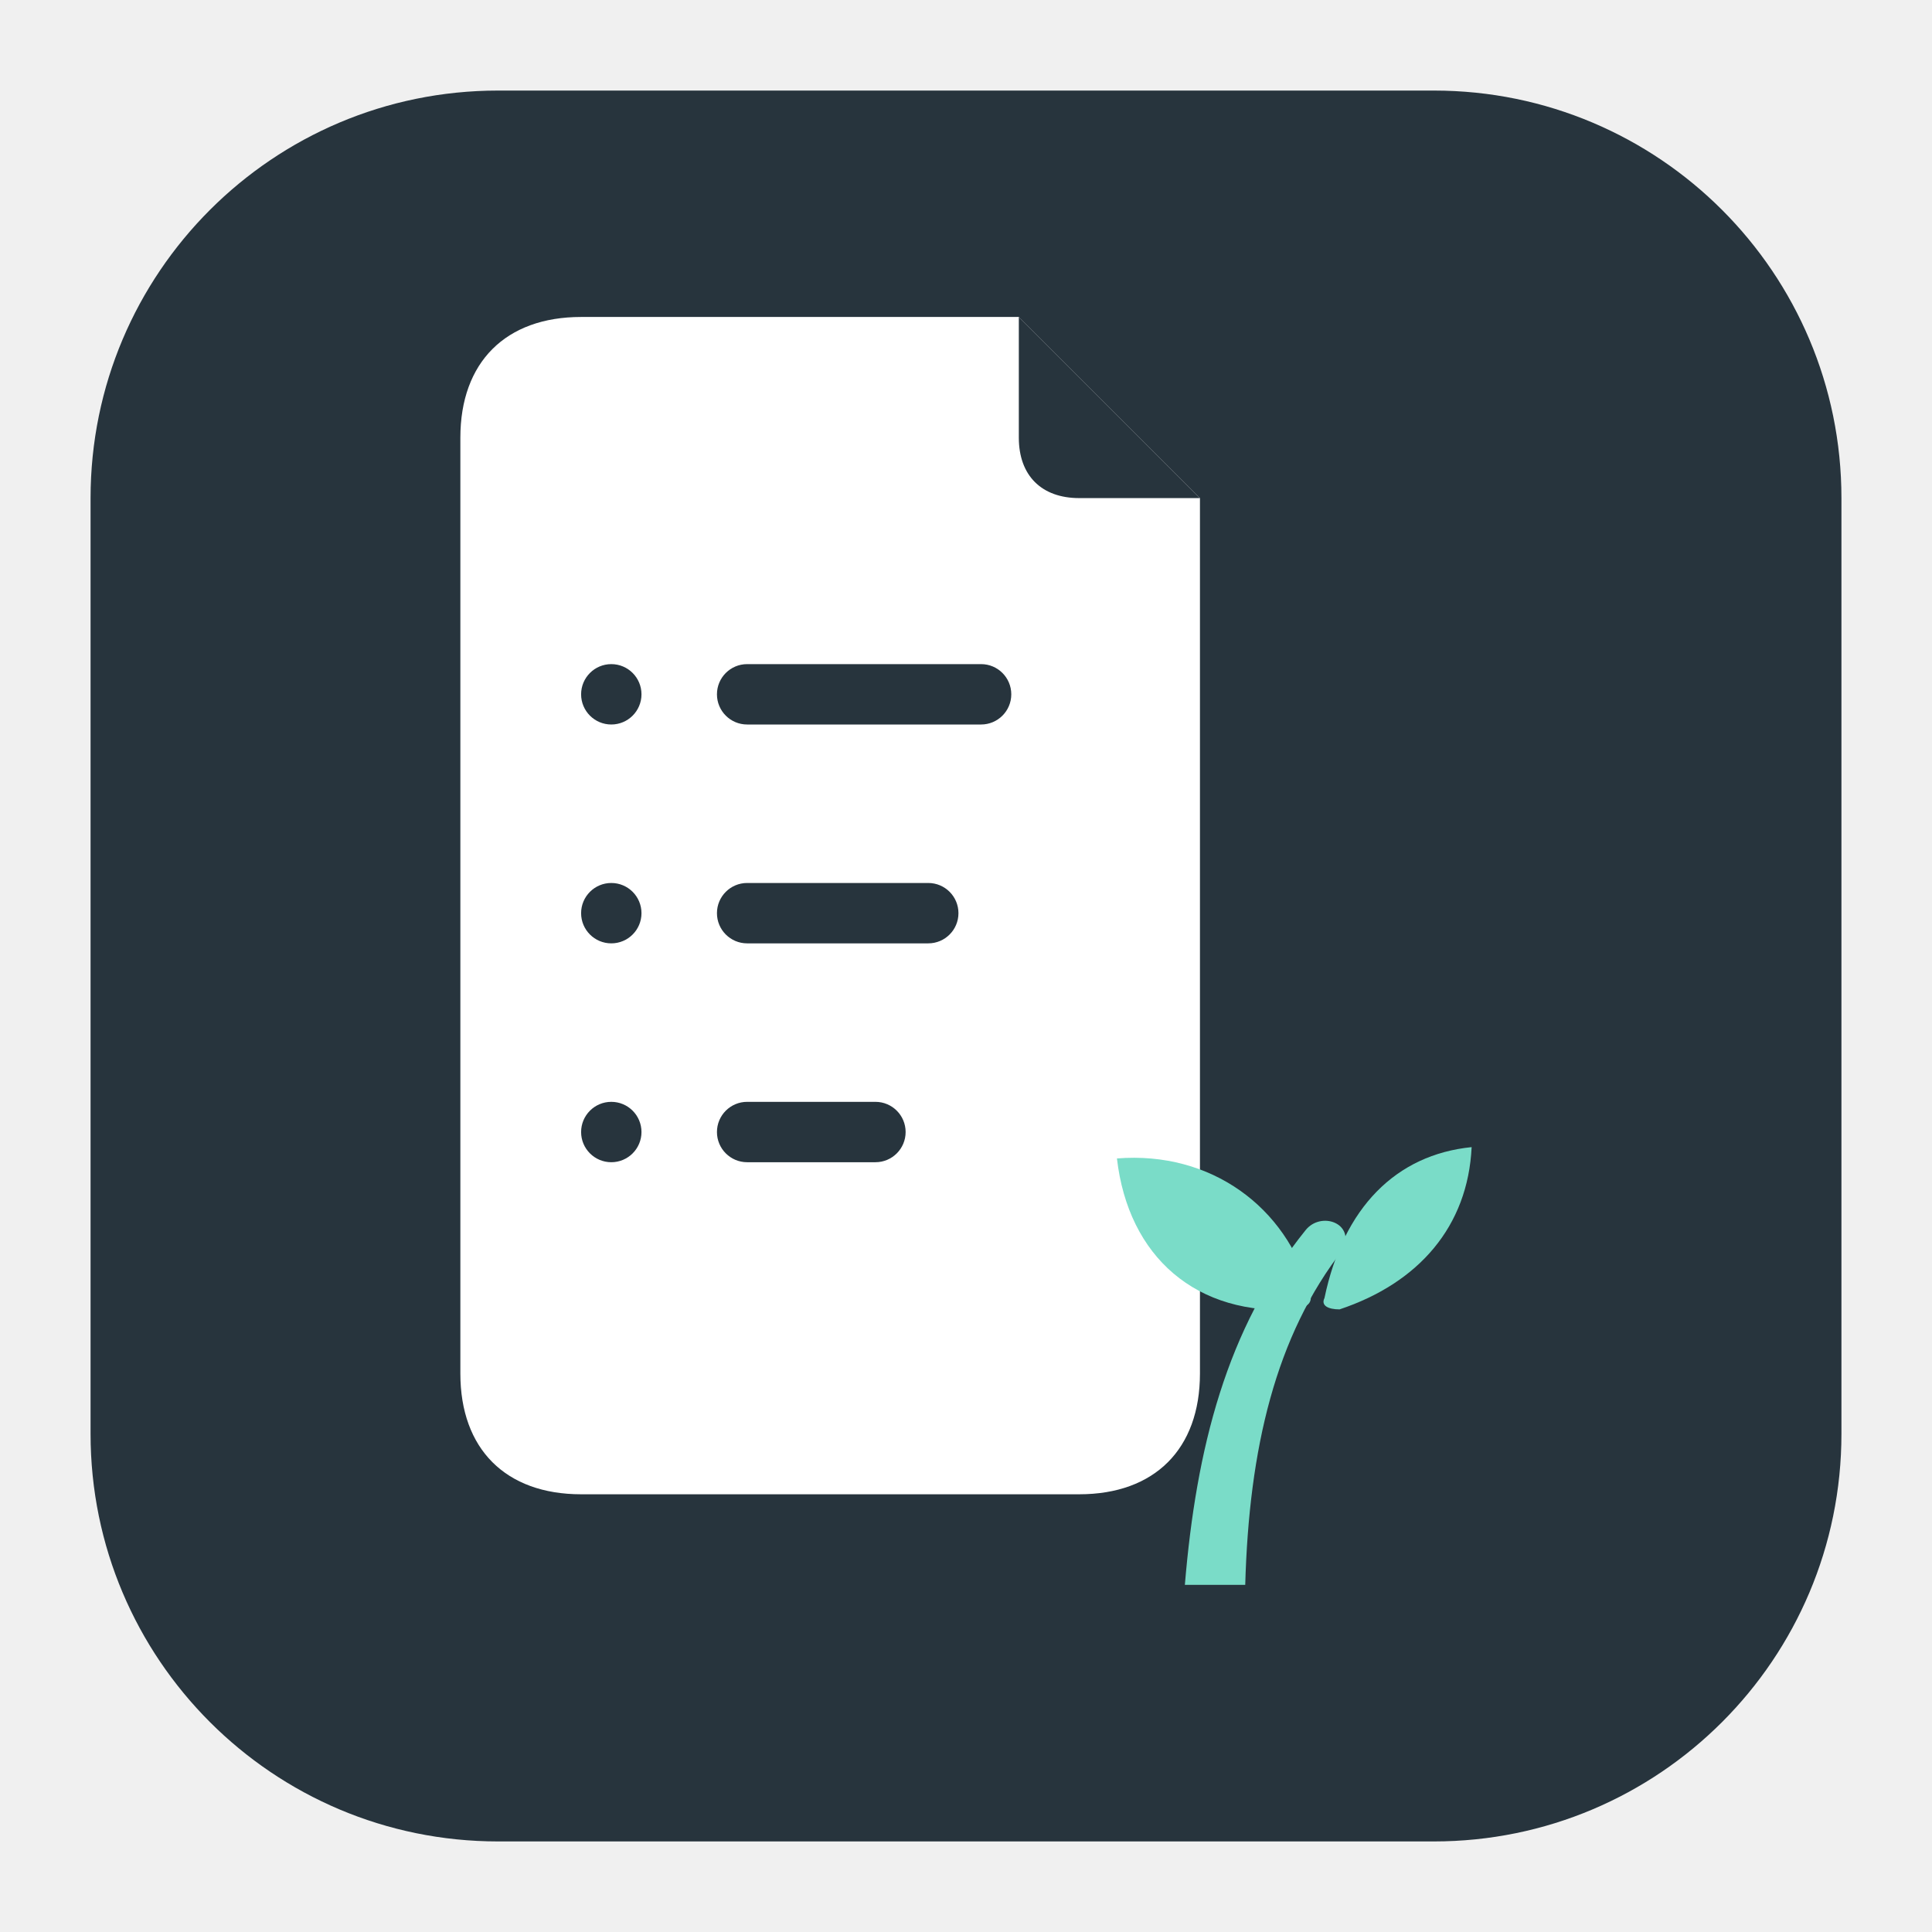
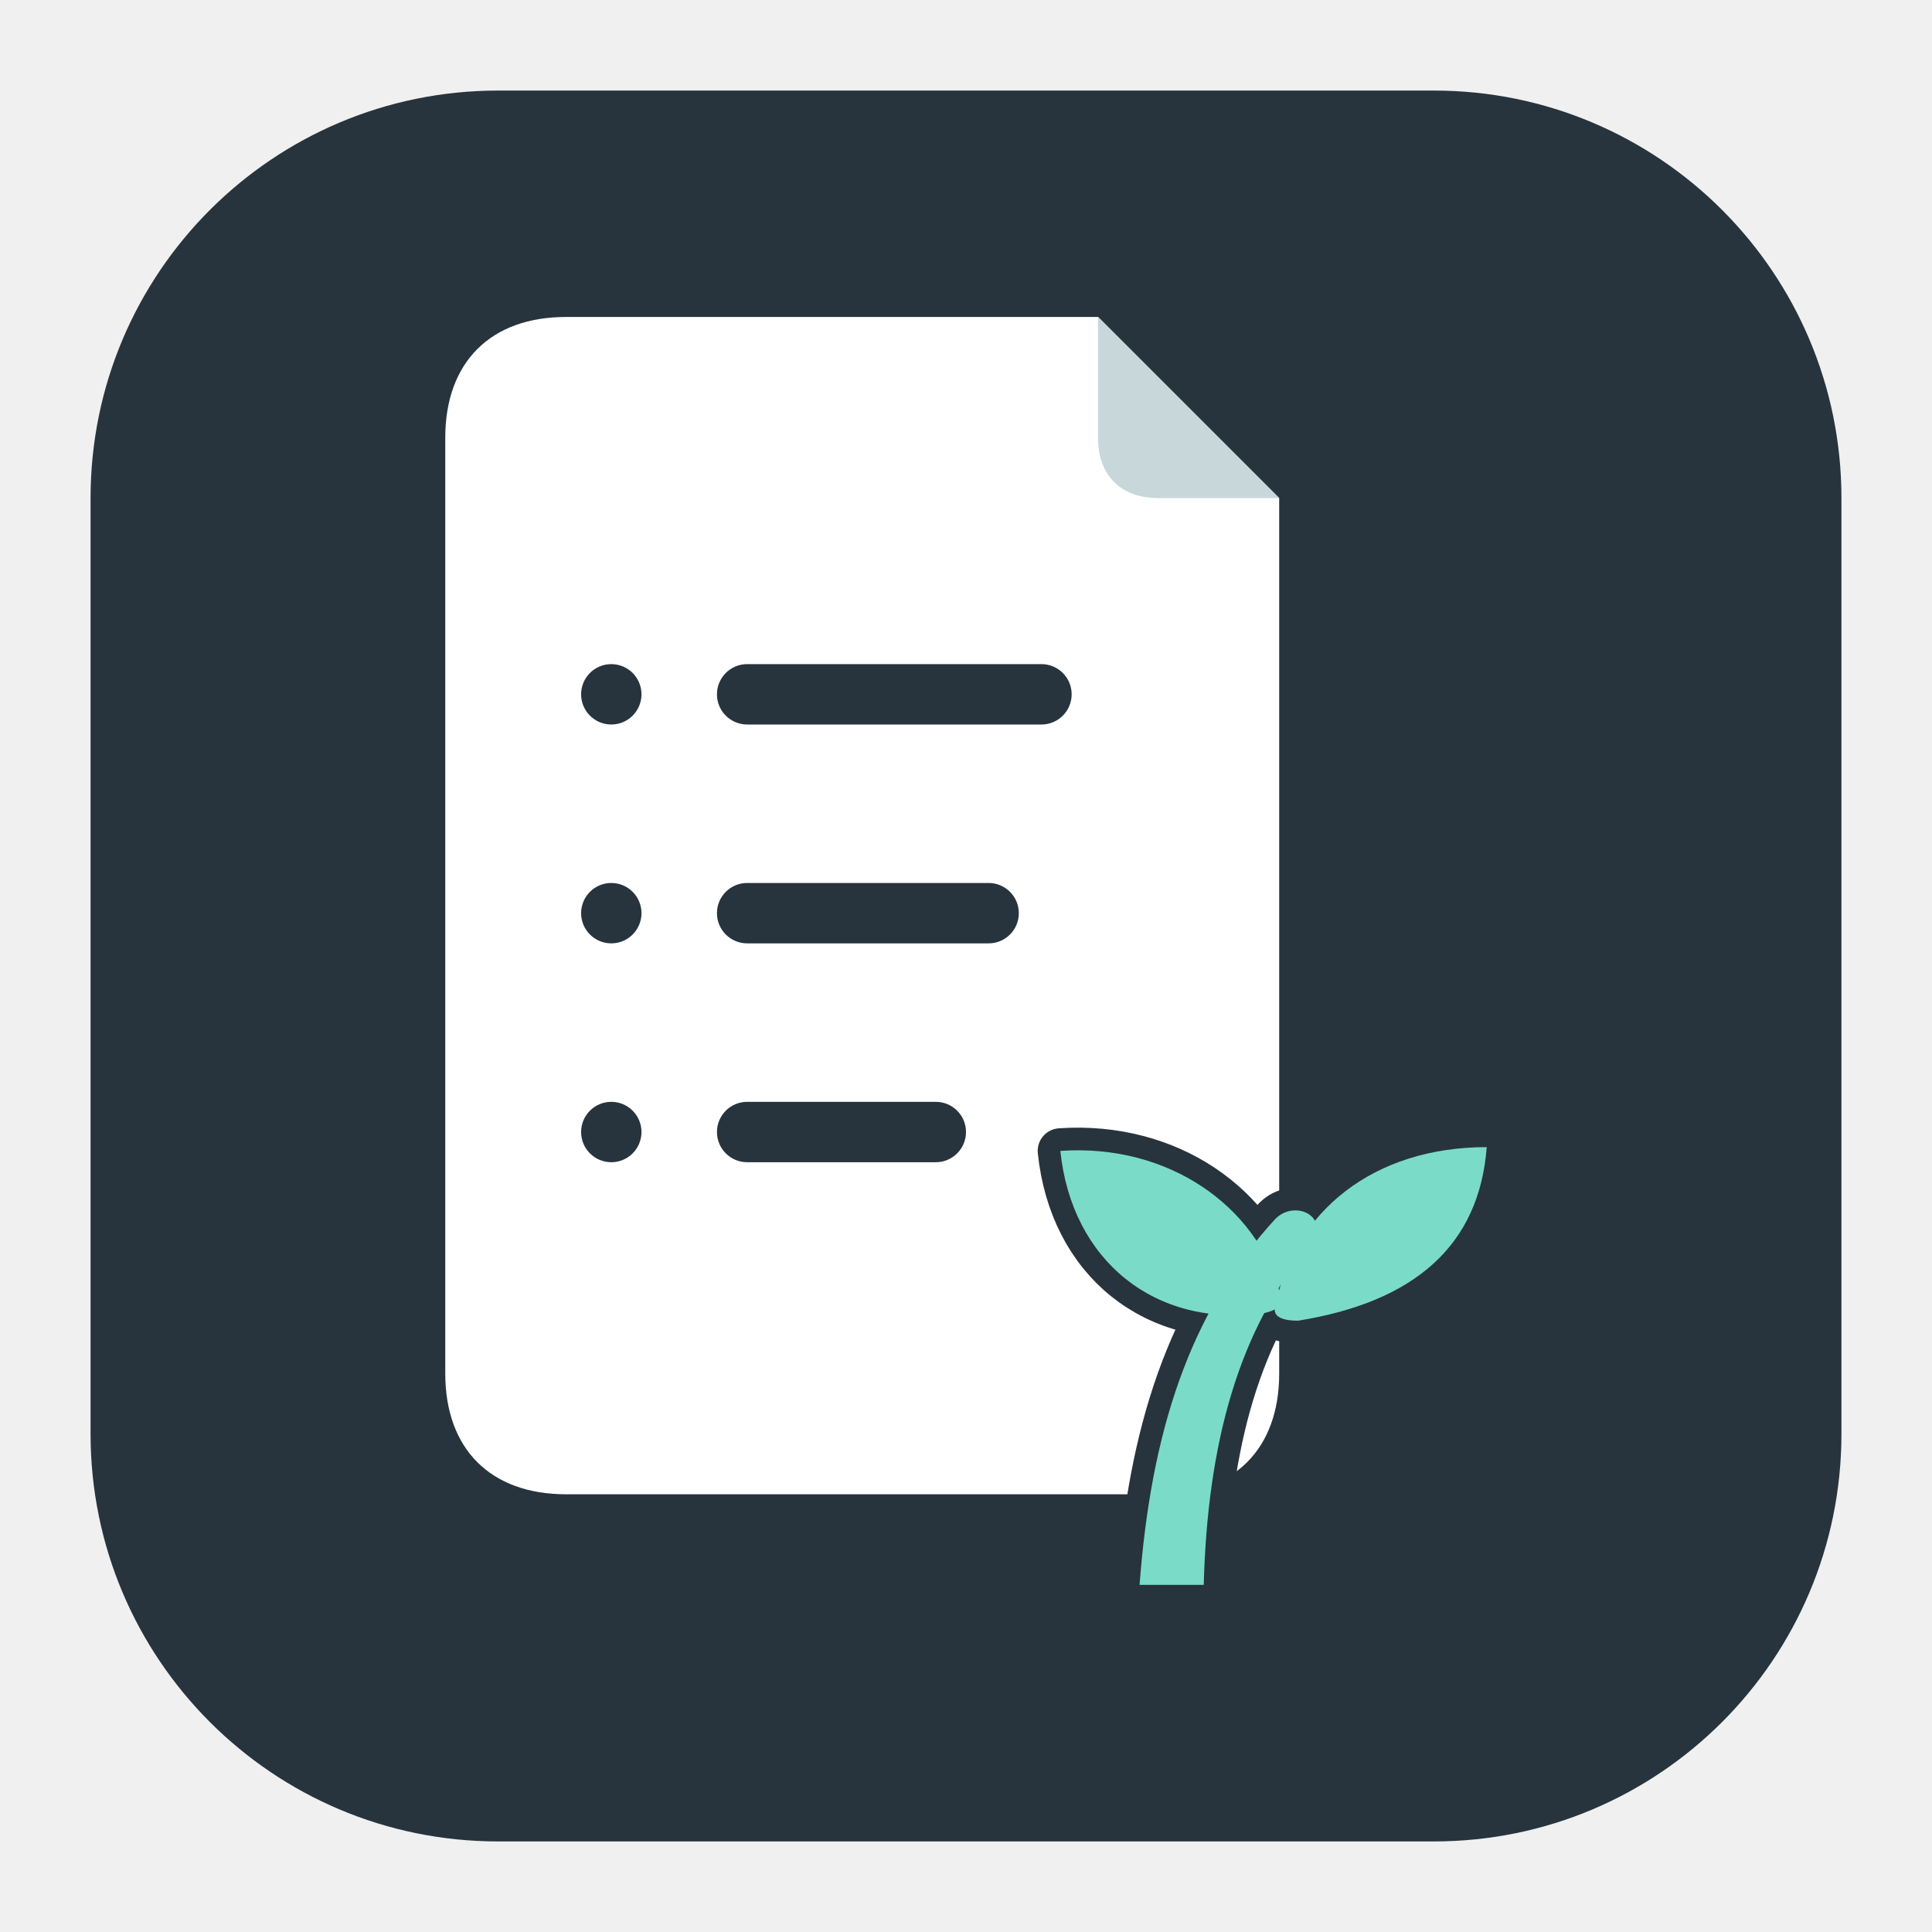
- <svg xmlns="http://www.w3.org/2000/svg" viewBox="0 0 512 512" role="img" aria-labelledby="title desc" data-lifetxt-geometry="v2">
+ <svg xmlns="http://www.w3.org/2000/svg" viewBox="0 0 512 512" role="img" aria-labelledby="title desc" data-lifetxt-geometry="v3">
+   <defs>
+     <mask id="notebook-sprout-separator" maskUnits="userSpaceOnUse" x="0" y="0" width="512" height="512">
+       <rect width="512" height="512" fill="white" />
+       <path d="M302 420C305 380 315 348 338 323C343 318 352 322 348 329C328 352 320 383 319 420Z" fill="black" stroke="black" stroke-width="12" stroke-linejoin="round" />
+       <path d="M335 348C306 352 284 334 281 305C310 303 333 320 339 342C340 346 339 347 335 348Z" fill="black" stroke="black" stroke-width="12" stroke-linejoin="round" />
+       <path d="M338 346C343 321 364 304 394 304C392 330 375 345 344 350C340 350 337 349 338 346Z" fill="black" stroke="black" stroke-width="12" stroke-linejoin="round" />
+     </mask>
+   </defs>
  <rect x="24" y="24" width="464" height="464" rx="108" fill="#27343D" />
-   <g data-lifetxt-base="v2" shape-rendering="geometricPrecision">
-     <path data-lifetxt-part="notebook" d="M154 84H270L318 132V364C318 384 306 396 286 396H154C134 396 122 384 122 364V116C122 96 134 84 154 84Z" fill="#FFFFFF" />
-     <path data-lifetxt-part="fold" d="M270 84V116C270 126 276 132 286 132H318Z" fill="#27343D" />
+   <g data-lifetxt-base="v3" shape-rendering="geometricPrecision">
+     <path data-lifetxt-part="notebook" d="M150 84H291L339 132V364C339 384 327 396 307 396H150C130 396 118 384 118 364V116C118 96 130 84 150 84Z" fill="#FFFFFF" mask="url(#notebook-sprout-separator)" />
+     <path data-lifetxt-part="fold" d="M291 84V116C291 126 297 132 307 132H339Z" fill="#C8D7D9" />
    <circle data-lifetxt-part="row-1-dot" cx="162" cy="184" r="8" fill="#27343D" />
-     <rect data-lifetxt-part="row-1-line" x="190" y="176" width="78" height="16" rx="8" fill="#27343D" />
+     <rect data-lifetxt-part="row-1-line" x="190" y="176" width="94" height="16" rx="8" fill="#27343D" />
    <circle data-lifetxt-part="row-2-dot" cx="162" cy="242" r="8" fill="#27343D" />
-     <rect data-lifetxt-part="row-2-line" x="190" y="234" width="64" height="16" rx="8" fill="#27343D" />
+     <rect data-lifetxt-part="row-2-line" x="190" y="234" width="80" height="16" rx="8" fill="#27343D" />
    <circle data-lifetxt-part="row-3-dot" cx="162" cy="300" r="8" fill="#27343D" />
-     <rect data-lifetxt-part="row-3-line" x="190" y="292" width="50" height="16" rx="8" fill="#27343D" />
-     <path data-lifetxt-part="stem" d="M314 420C317 384 325 352 346 326C350 321 359 324 356 331C338 354 331 384 330 420Z" fill="#7ADCC8" />
-     <path data-lifetxt-part="leaf-left" d="M344 347C317 349 299 333 296 307C321 305 341 320 347 342C348 345 347 346 344 347Z" fill="#7ADCC8" />
-     <path data-lifetxt-part="leaf-right" d="M351 344C356 320 370 306 390 304C389 325 376 340 355 347C352 347 350 346 351 344Z" fill="#7ADCC8" />
+     <rect data-lifetxt-part="row-3-line" x="190" y="292" width="66" height="16" rx="8" fill="#27343D" />
+     <path data-lifetxt-part="stem" d="M302 420C305 380 315 348 338 323C343 318 352 322 348 329C328 352 320 383 319 420Z" fill="#7ADCC8" />
+     <path data-lifetxt-part="leaf-left" d="M335 348C306 352 284 334 281 305C310 303 333 320 339 342C340 346 339 347 335 348Z" fill="#7ADCC8" />
+     <path data-lifetxt-part="leaf-right" d="M338 346C343 321 364 304 394 304C392 330 375 345 344 350C340 350 337 349 338 346Z" fill="#7ADCC8" />
  </g>
</svg>
